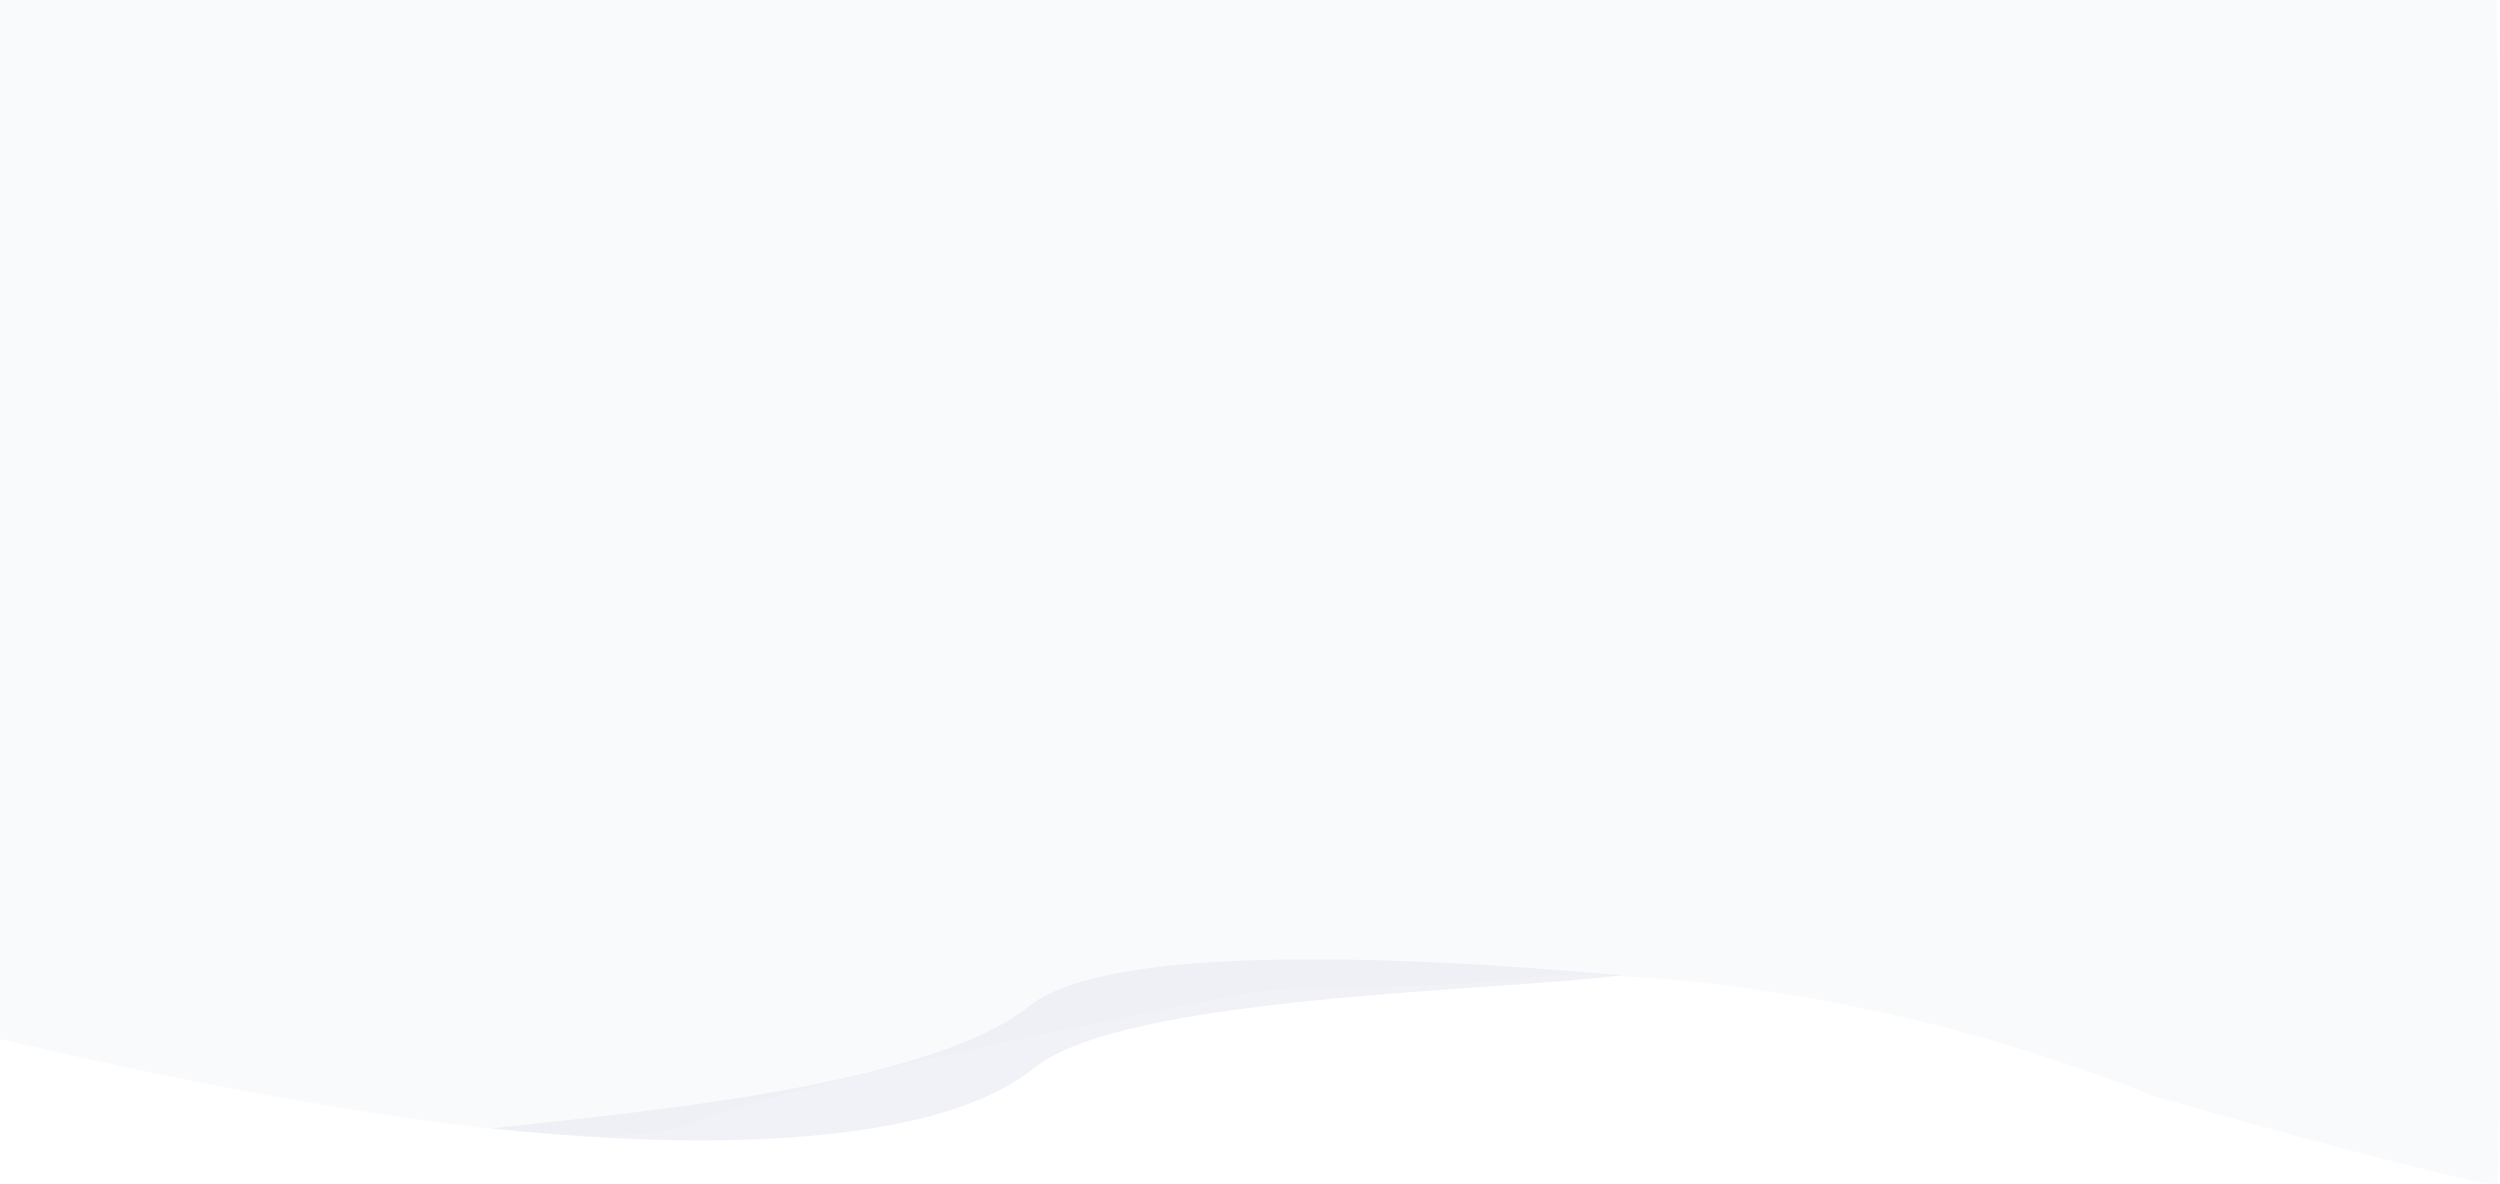
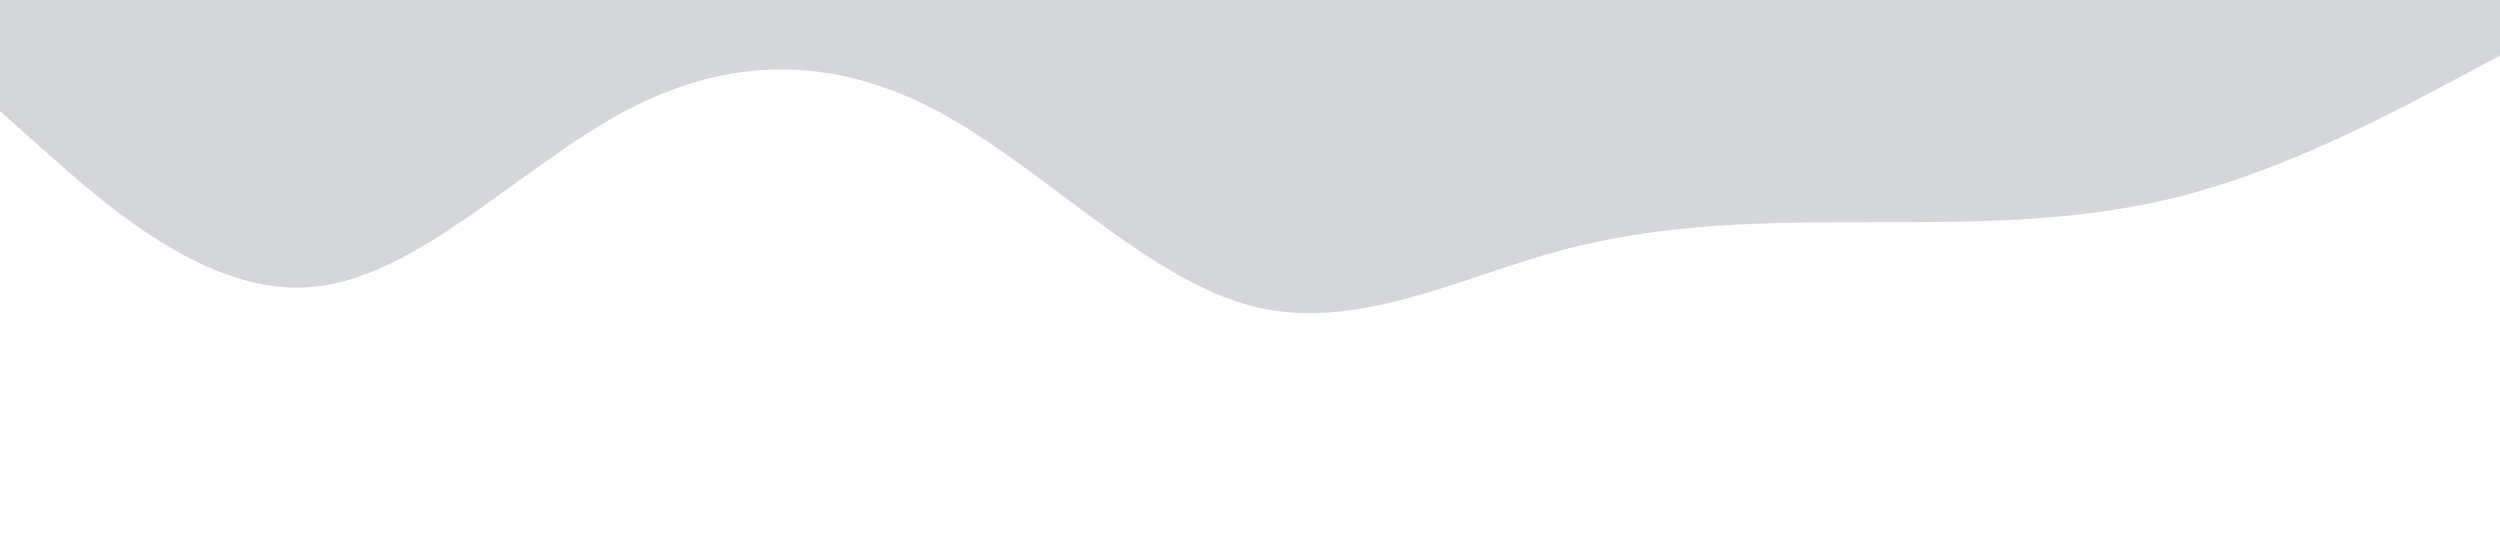
- <svg xmlns="http://www.w3.org/2000/svg" width="1438" height="681" viewBox="0 0 1438 681" fill="none">
-   <path d="M395.797 646.938C339.337 669.771 108.407 623.586 0 597.639V0H1436.31C1437.59 225.16 1439.37 676.517 1436.31 680.668C1433.26 684.82 1303.43 648.956 1238.89 630.505C1045.1 553.011 885 559.62 880.5 562.348C808.5 570.531 729.92 566.503 715.296 571.692C632.322 587.26 452.258 624.105 395.797 646.938Z" fill="#F5F6FB" fill-opacity="0.5" />
-   <path d="M592 578.733C534.608 624.981 365.613 639.966 282.5 649C360.397 657.642 528.647 667.826 595 614.233C647 572.233 862.102 570.428 932 561C856.885 554.322 643.5 537.233 592 578.733Z" fill="#E5E7F1" fill-opacity="0.5" />
+ <svg xmlns="http://www.w3.org/2000/svg" viewBox="0 0 1440 320">
+   <path fill="#71737f4a" fill-opacity="1" d="M0,64L30,90.7C60,117,120,171,180,165.3C240,160,300,96,360,64C420,32,480,32,540,64C600,96,660,160,720,176C780,192,840,160,900,144C960,128,1020,128,1080,128C1140,128,1200,128,1260,112C1320,96,1380,64,1410,48L1440,32L1440,0L1410,0C1380,0,1320,0,1260,0C1200,0,1140,0,1080,0C1020,0,960,0,900,0C840,0,780,0,720,0C660,0,600,0,540,0C480,0,420,0,360,0C300,0,240,0,180,0C120,0,60,0,30,0L0,0Z" />
</svg>
